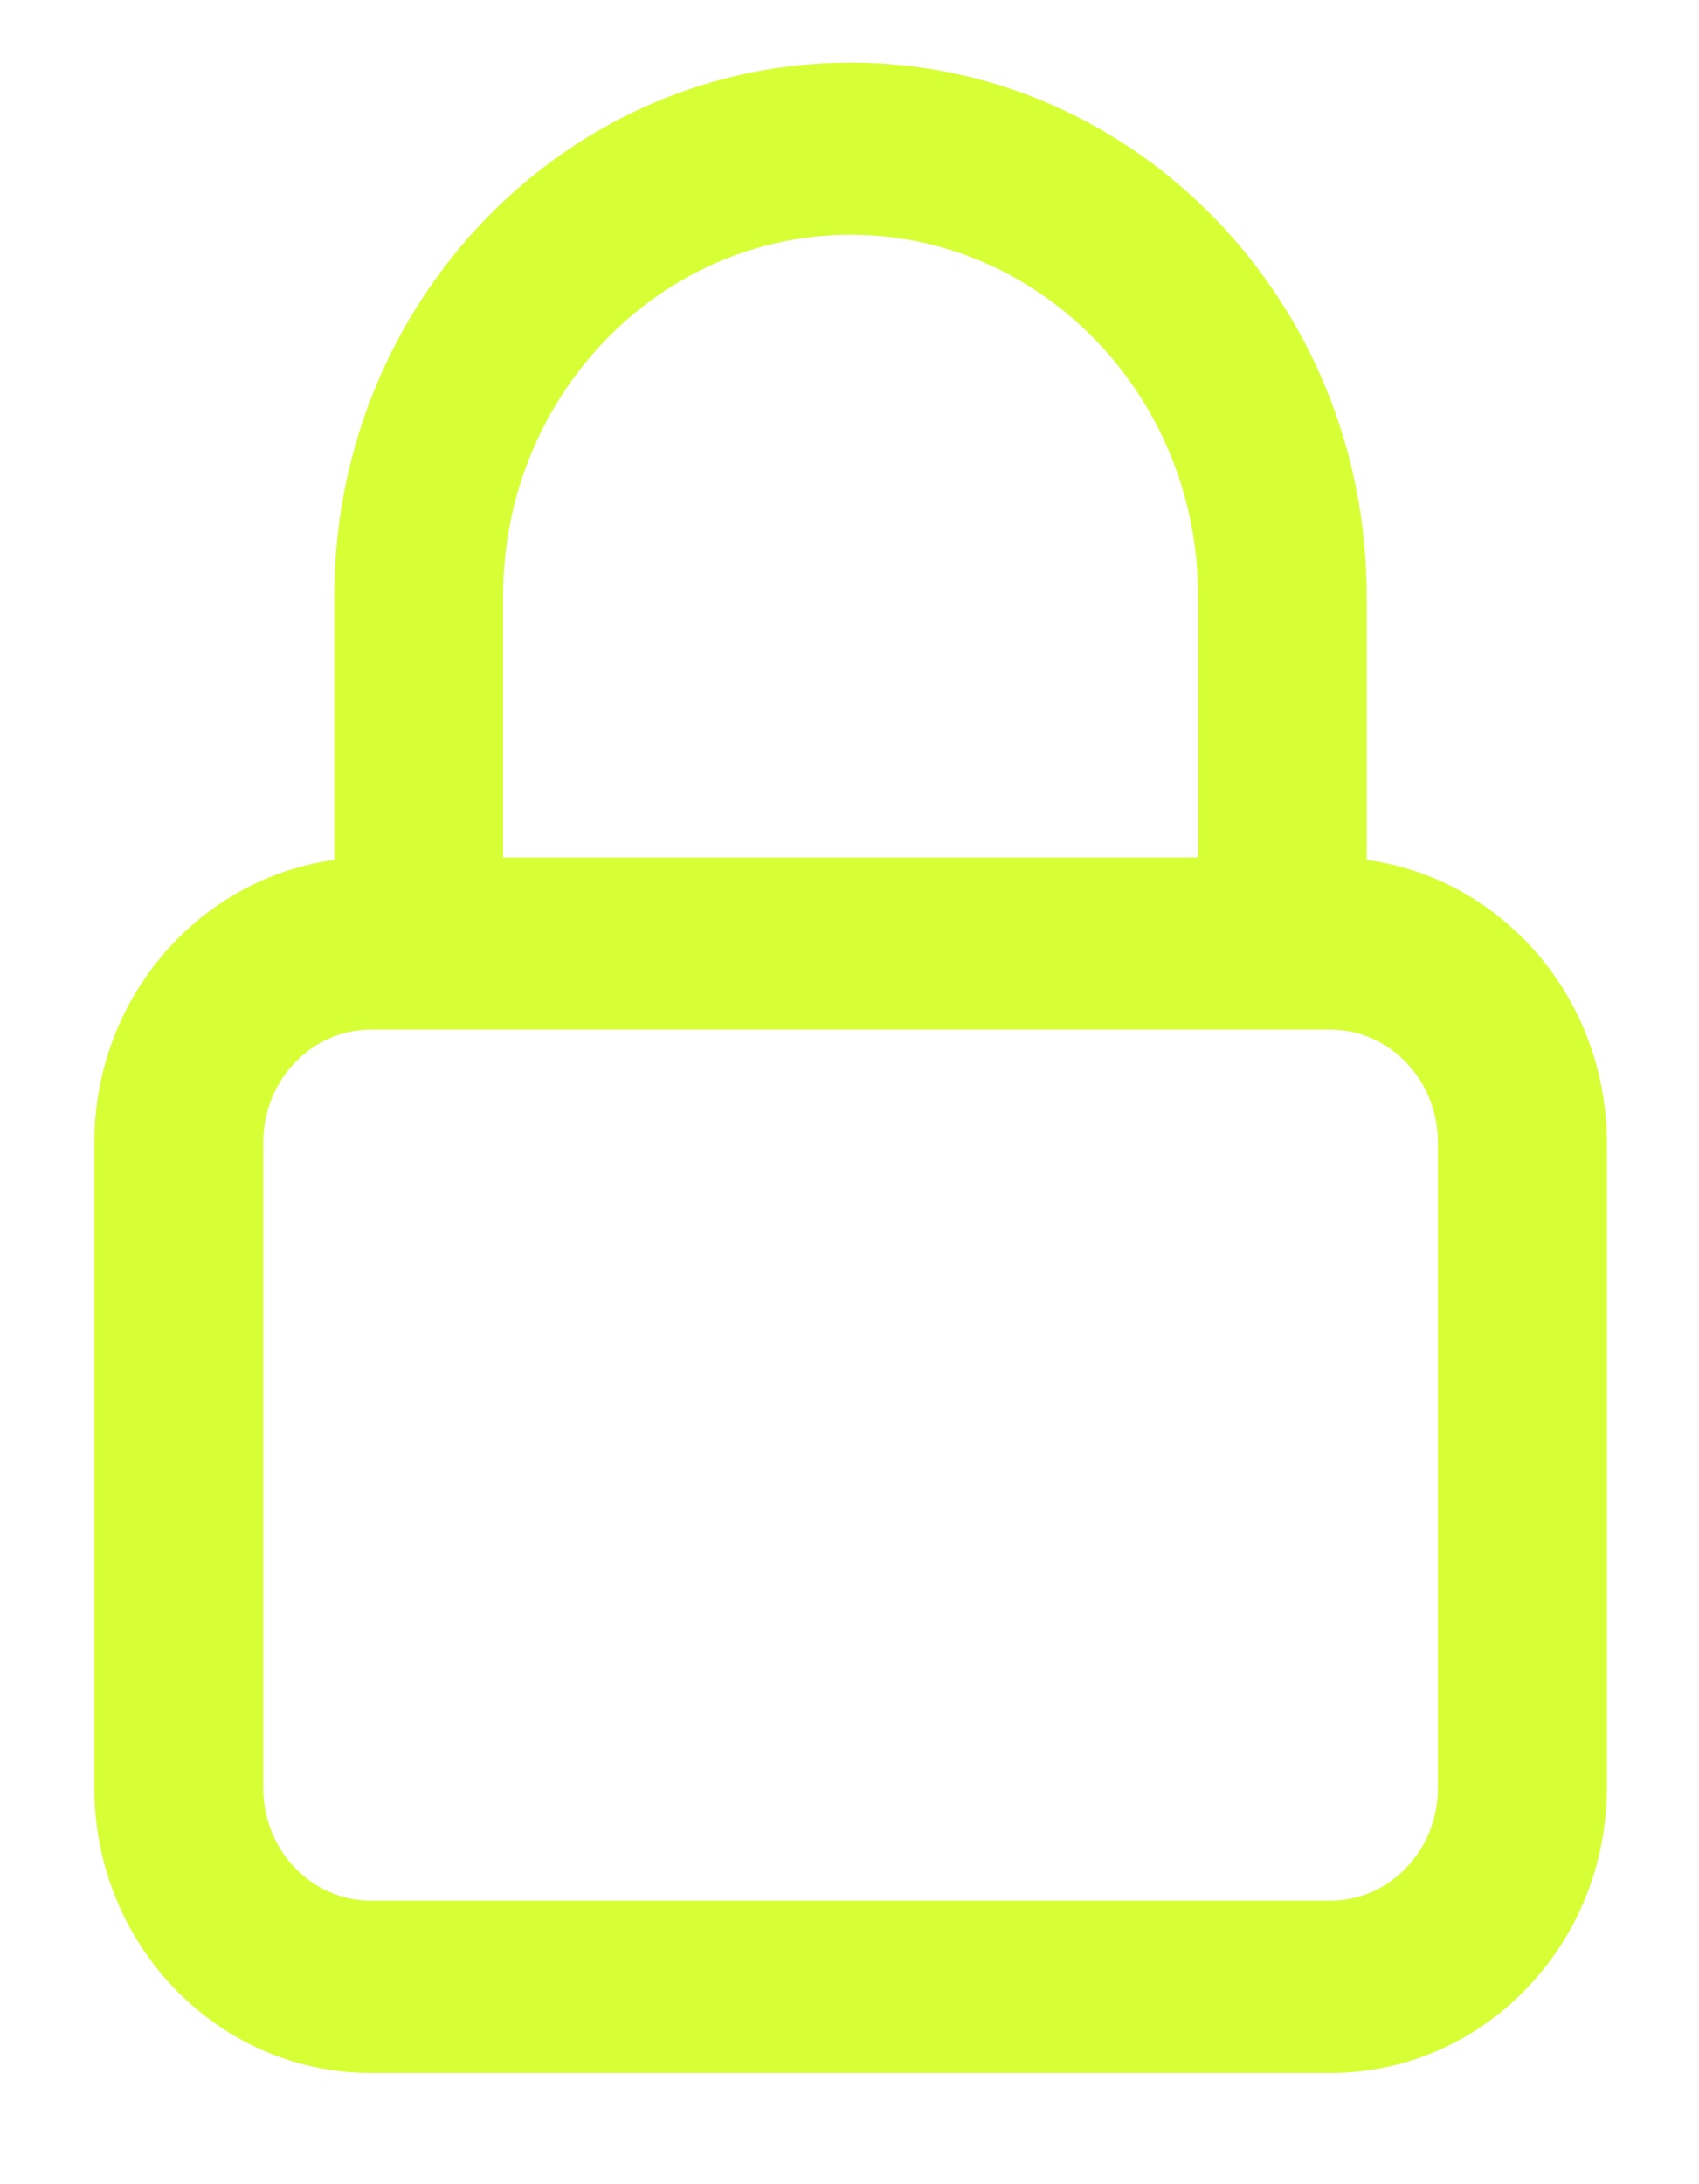
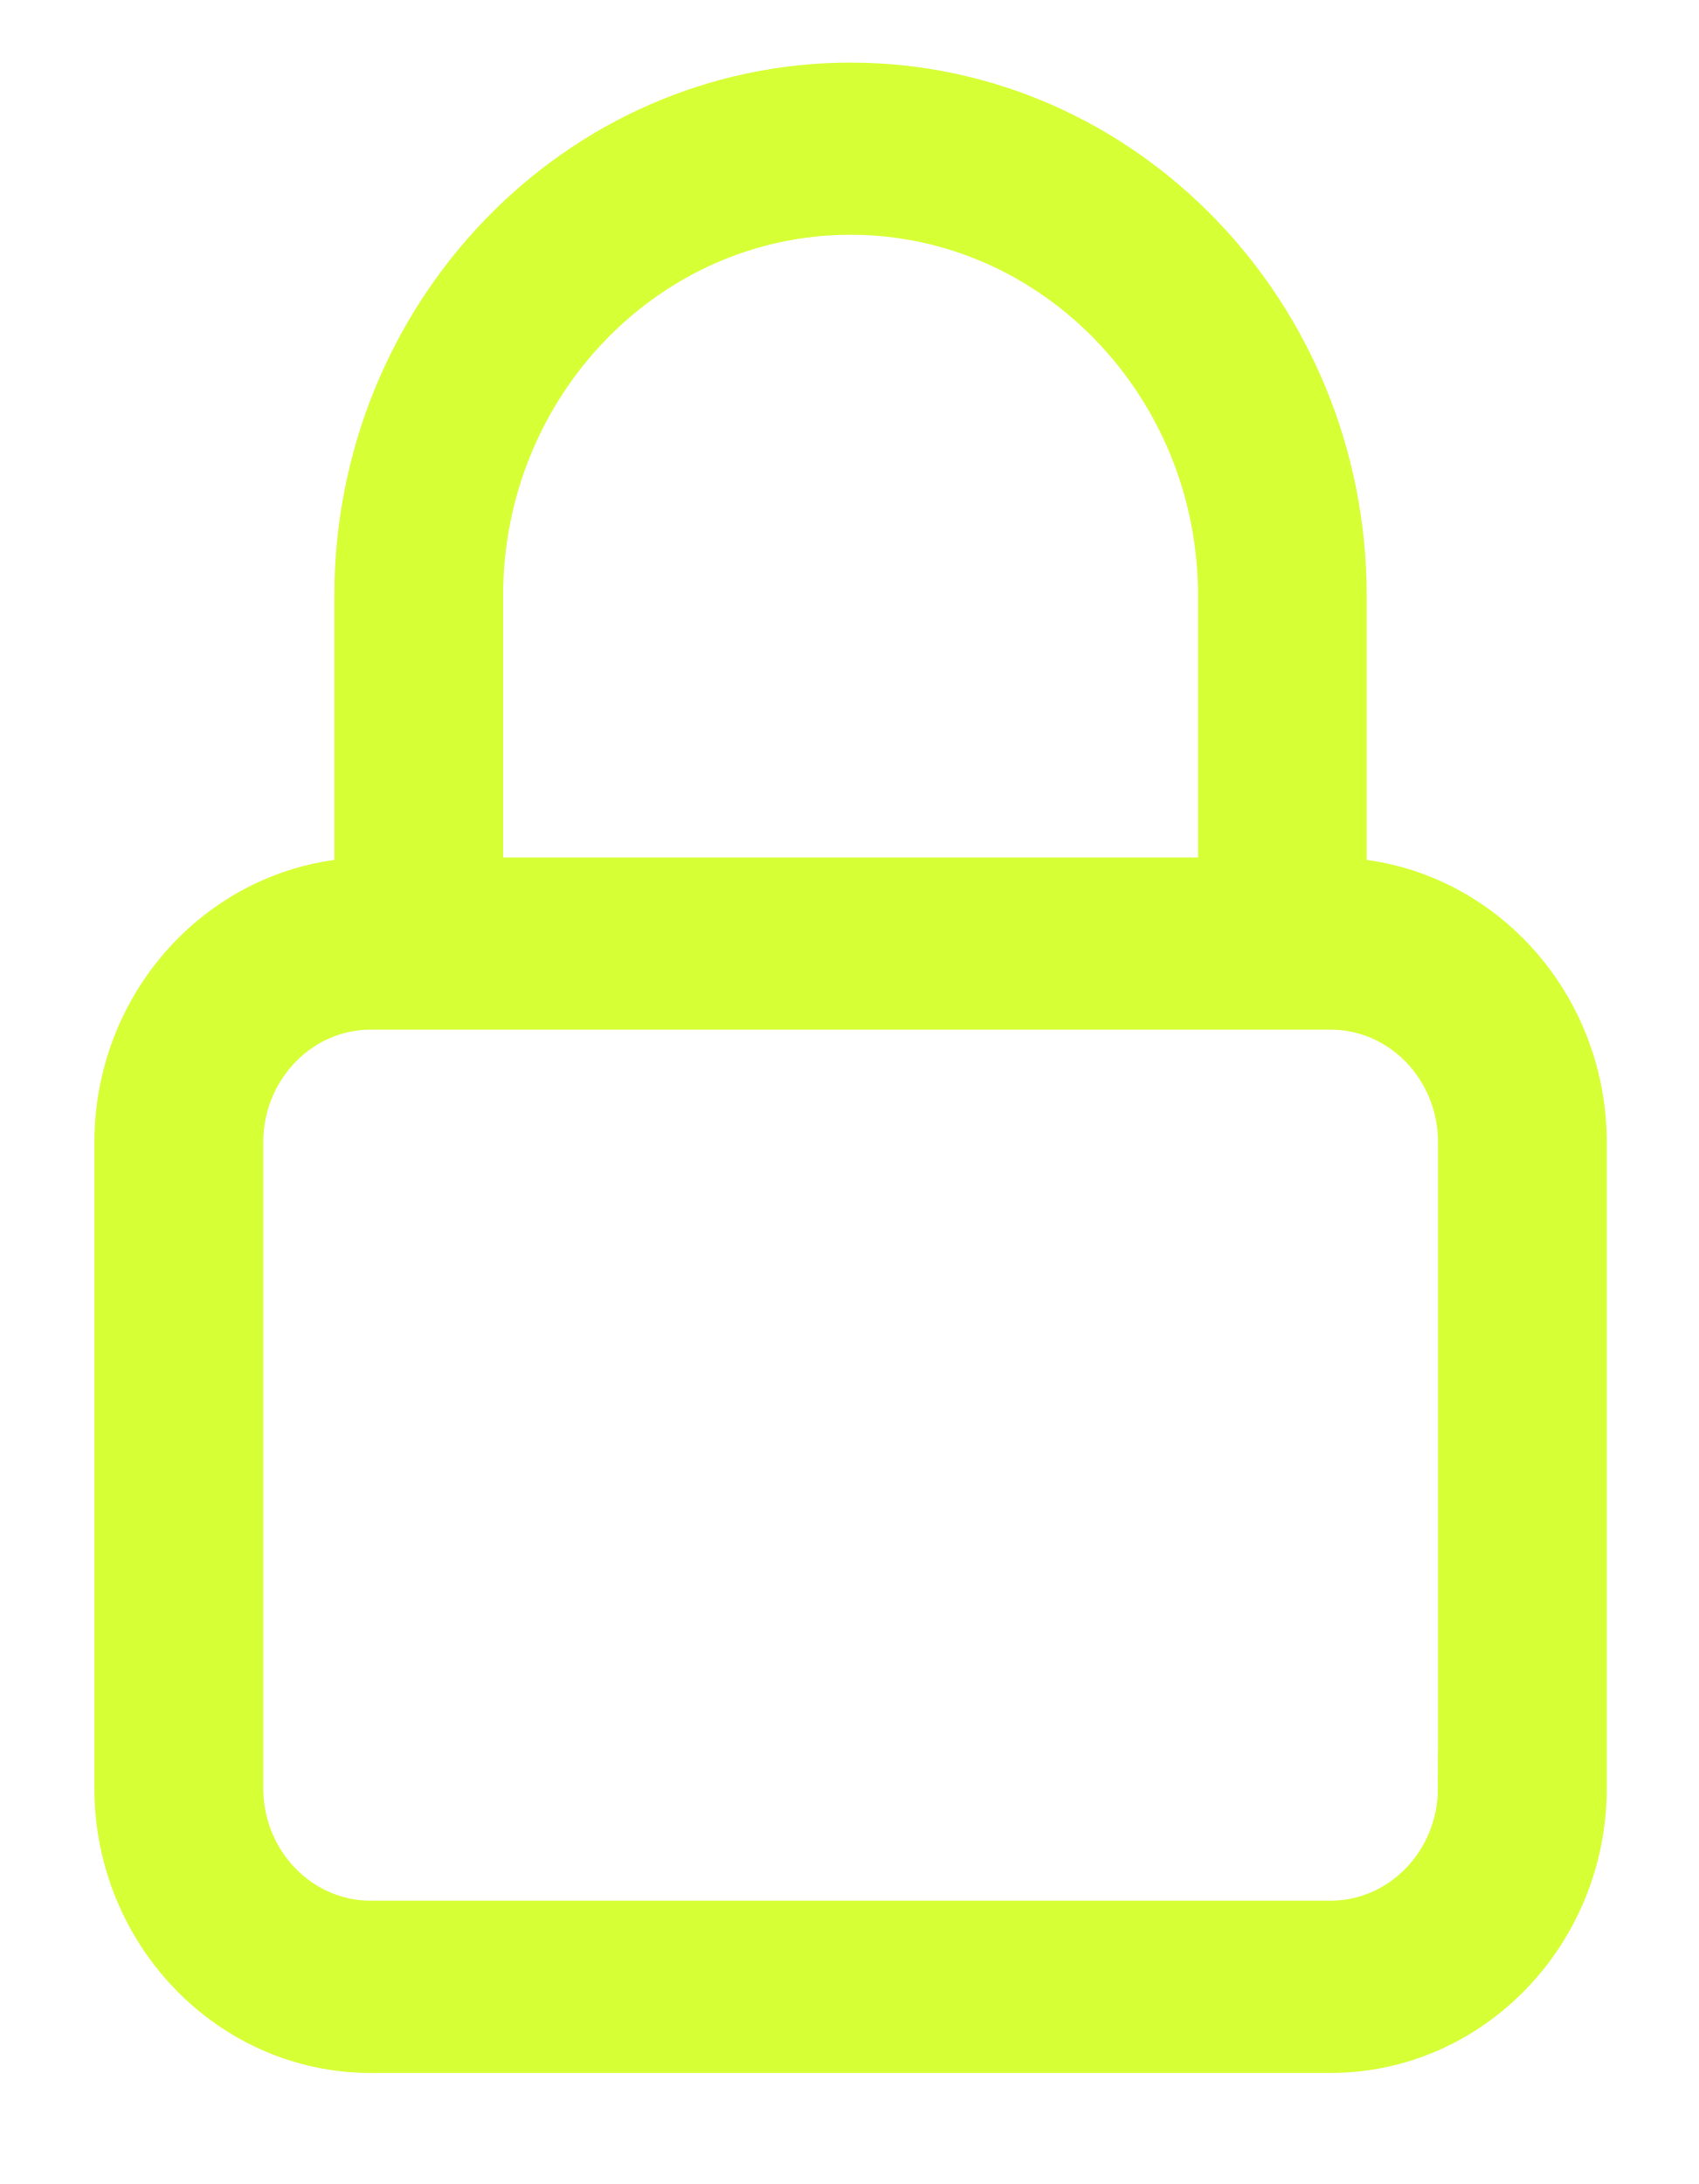
- <svg xmlns="http://www.w3.org/2000/svg" width="14" height="18" viewBox="0 0 14 18" fill="none">
-   <path d="M10.965 7.367V4.91C10.965 2.653 9.191 0.816 7.011 0.816C4.83 0.816 3.056 2.652 3.056 4.91V7.367C1.966 7.367 1.078 8.285 1.078 9.415V14.737C1.078 15.866 1.965 16.785 3.056 16.785H10.966C12.056 16.785 12.944 15.866 12.944 14.737V9.415C12.943 8.285 12.056 7.367 10.965 7.367ZM3.847 4.91C3.847 3.104 5.266 1.635 7.011 1.635C8.755 1.635 10.175 3.104 10.175 4.91V7.367H3.847V4.91ZM12.152 14.737C12.152 15.415 11.62 15.965 10.965 15.965H3.056C2.402 15.965 1.87 15.415 1.87 14.737V9.415C1.87 8.737 2.402 8.186 3.056 8.186H10.966C11.62 8.186 12.152 8.737 12.152 9.415V14.737H12.152Z" fill="#D7FF36" stroke="#D7FF36" stroke-width="0.6" />
+ <svg xmlns="http://www.w3.org/2000/svg" width="14" height="18" fill="none">
+   <path d="M10.965 7.367V4.91c0-2.257-1.774-4.094-3.954-4.094S3.056 2.652 3.056 4.91v2.457c-1.09 0-1.978.918-1.978 2.048v5.322c0 1.129.887 2.048 1.978 2.048h7.91c1.09 0 1.978-.919 1.978-2.048V9.415c-.001-1.13-.888-2.048-1.979-2.048zM3.847 4.91c0-1.806 1.419-3.275 3.164-3.275 1.744 0 3.164 1.47 3.164 3.275v2.457H3.847V4.91zm8.305 9.827c0 .678-.532 1.228-1.187 1.228H3.056c-.654 0-1.186-.55-1.186-1.228V9.415c0-.678.532-1.229 1.186-1.229h7.91c.655 0 1.187.55 1.187 1.229v5.322h-.001z" fill="#D7FF36" stroke="#D7FF36" stroke-width=".6" />
</svg>
